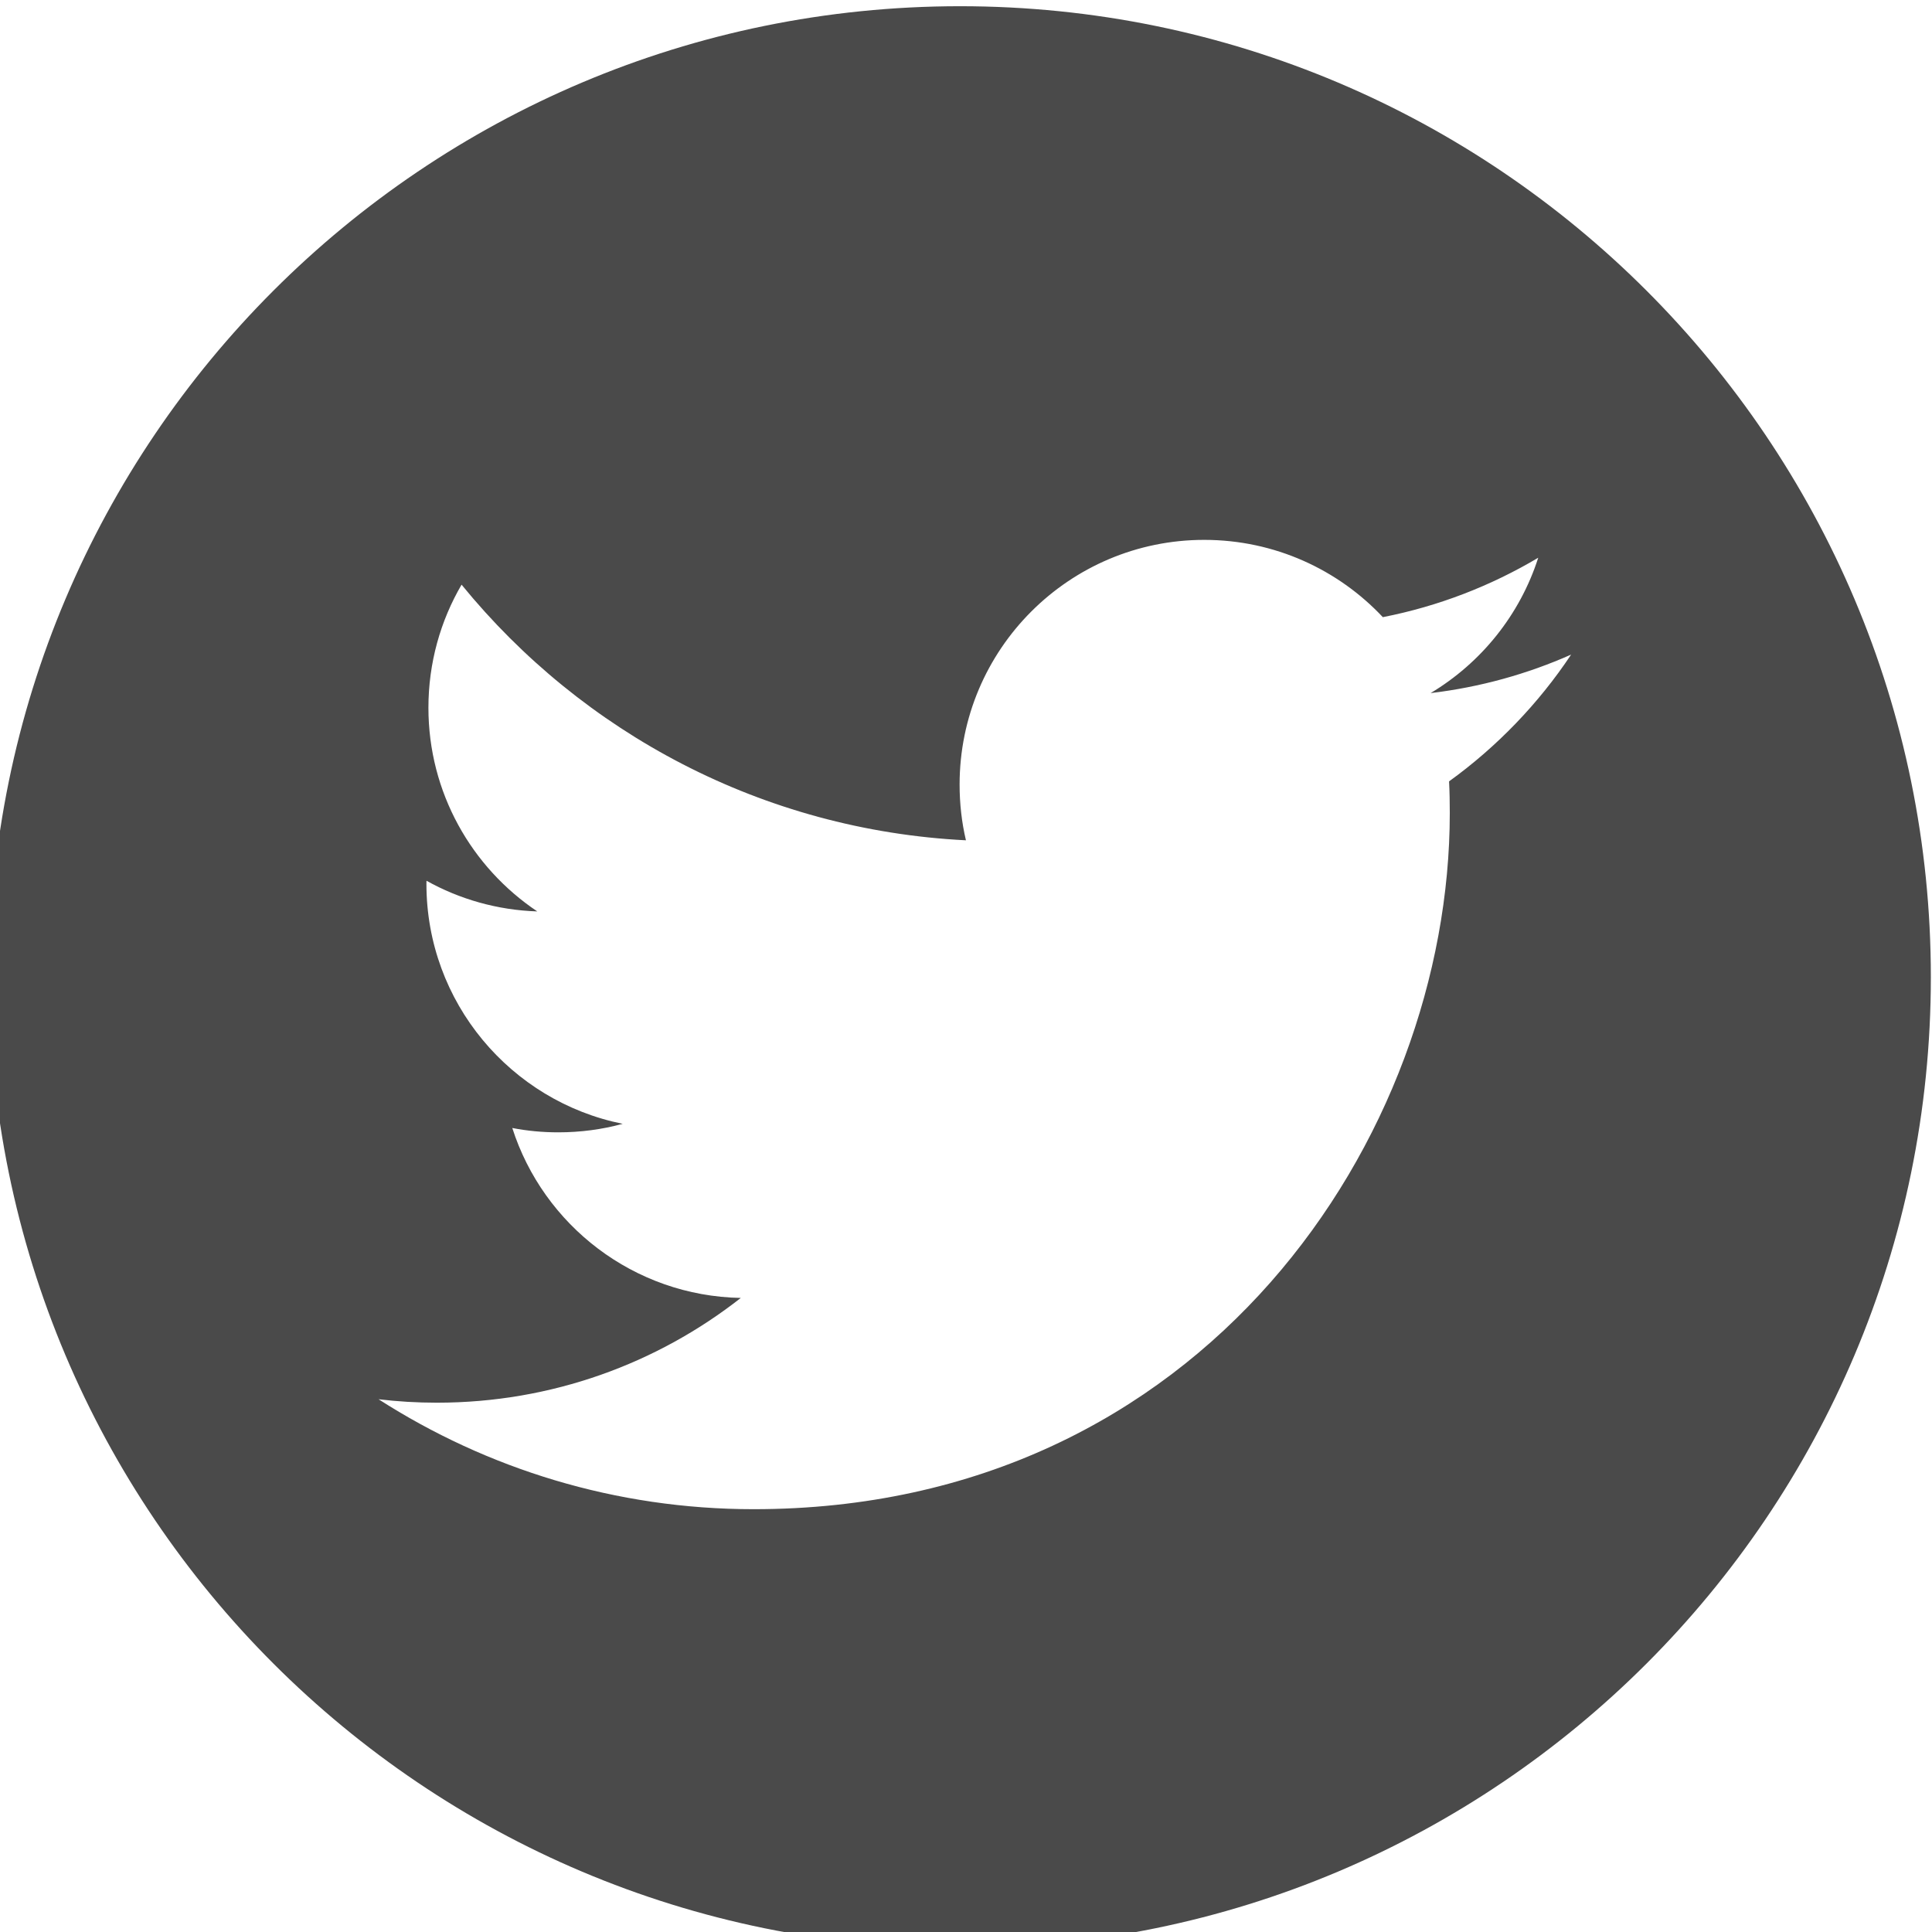
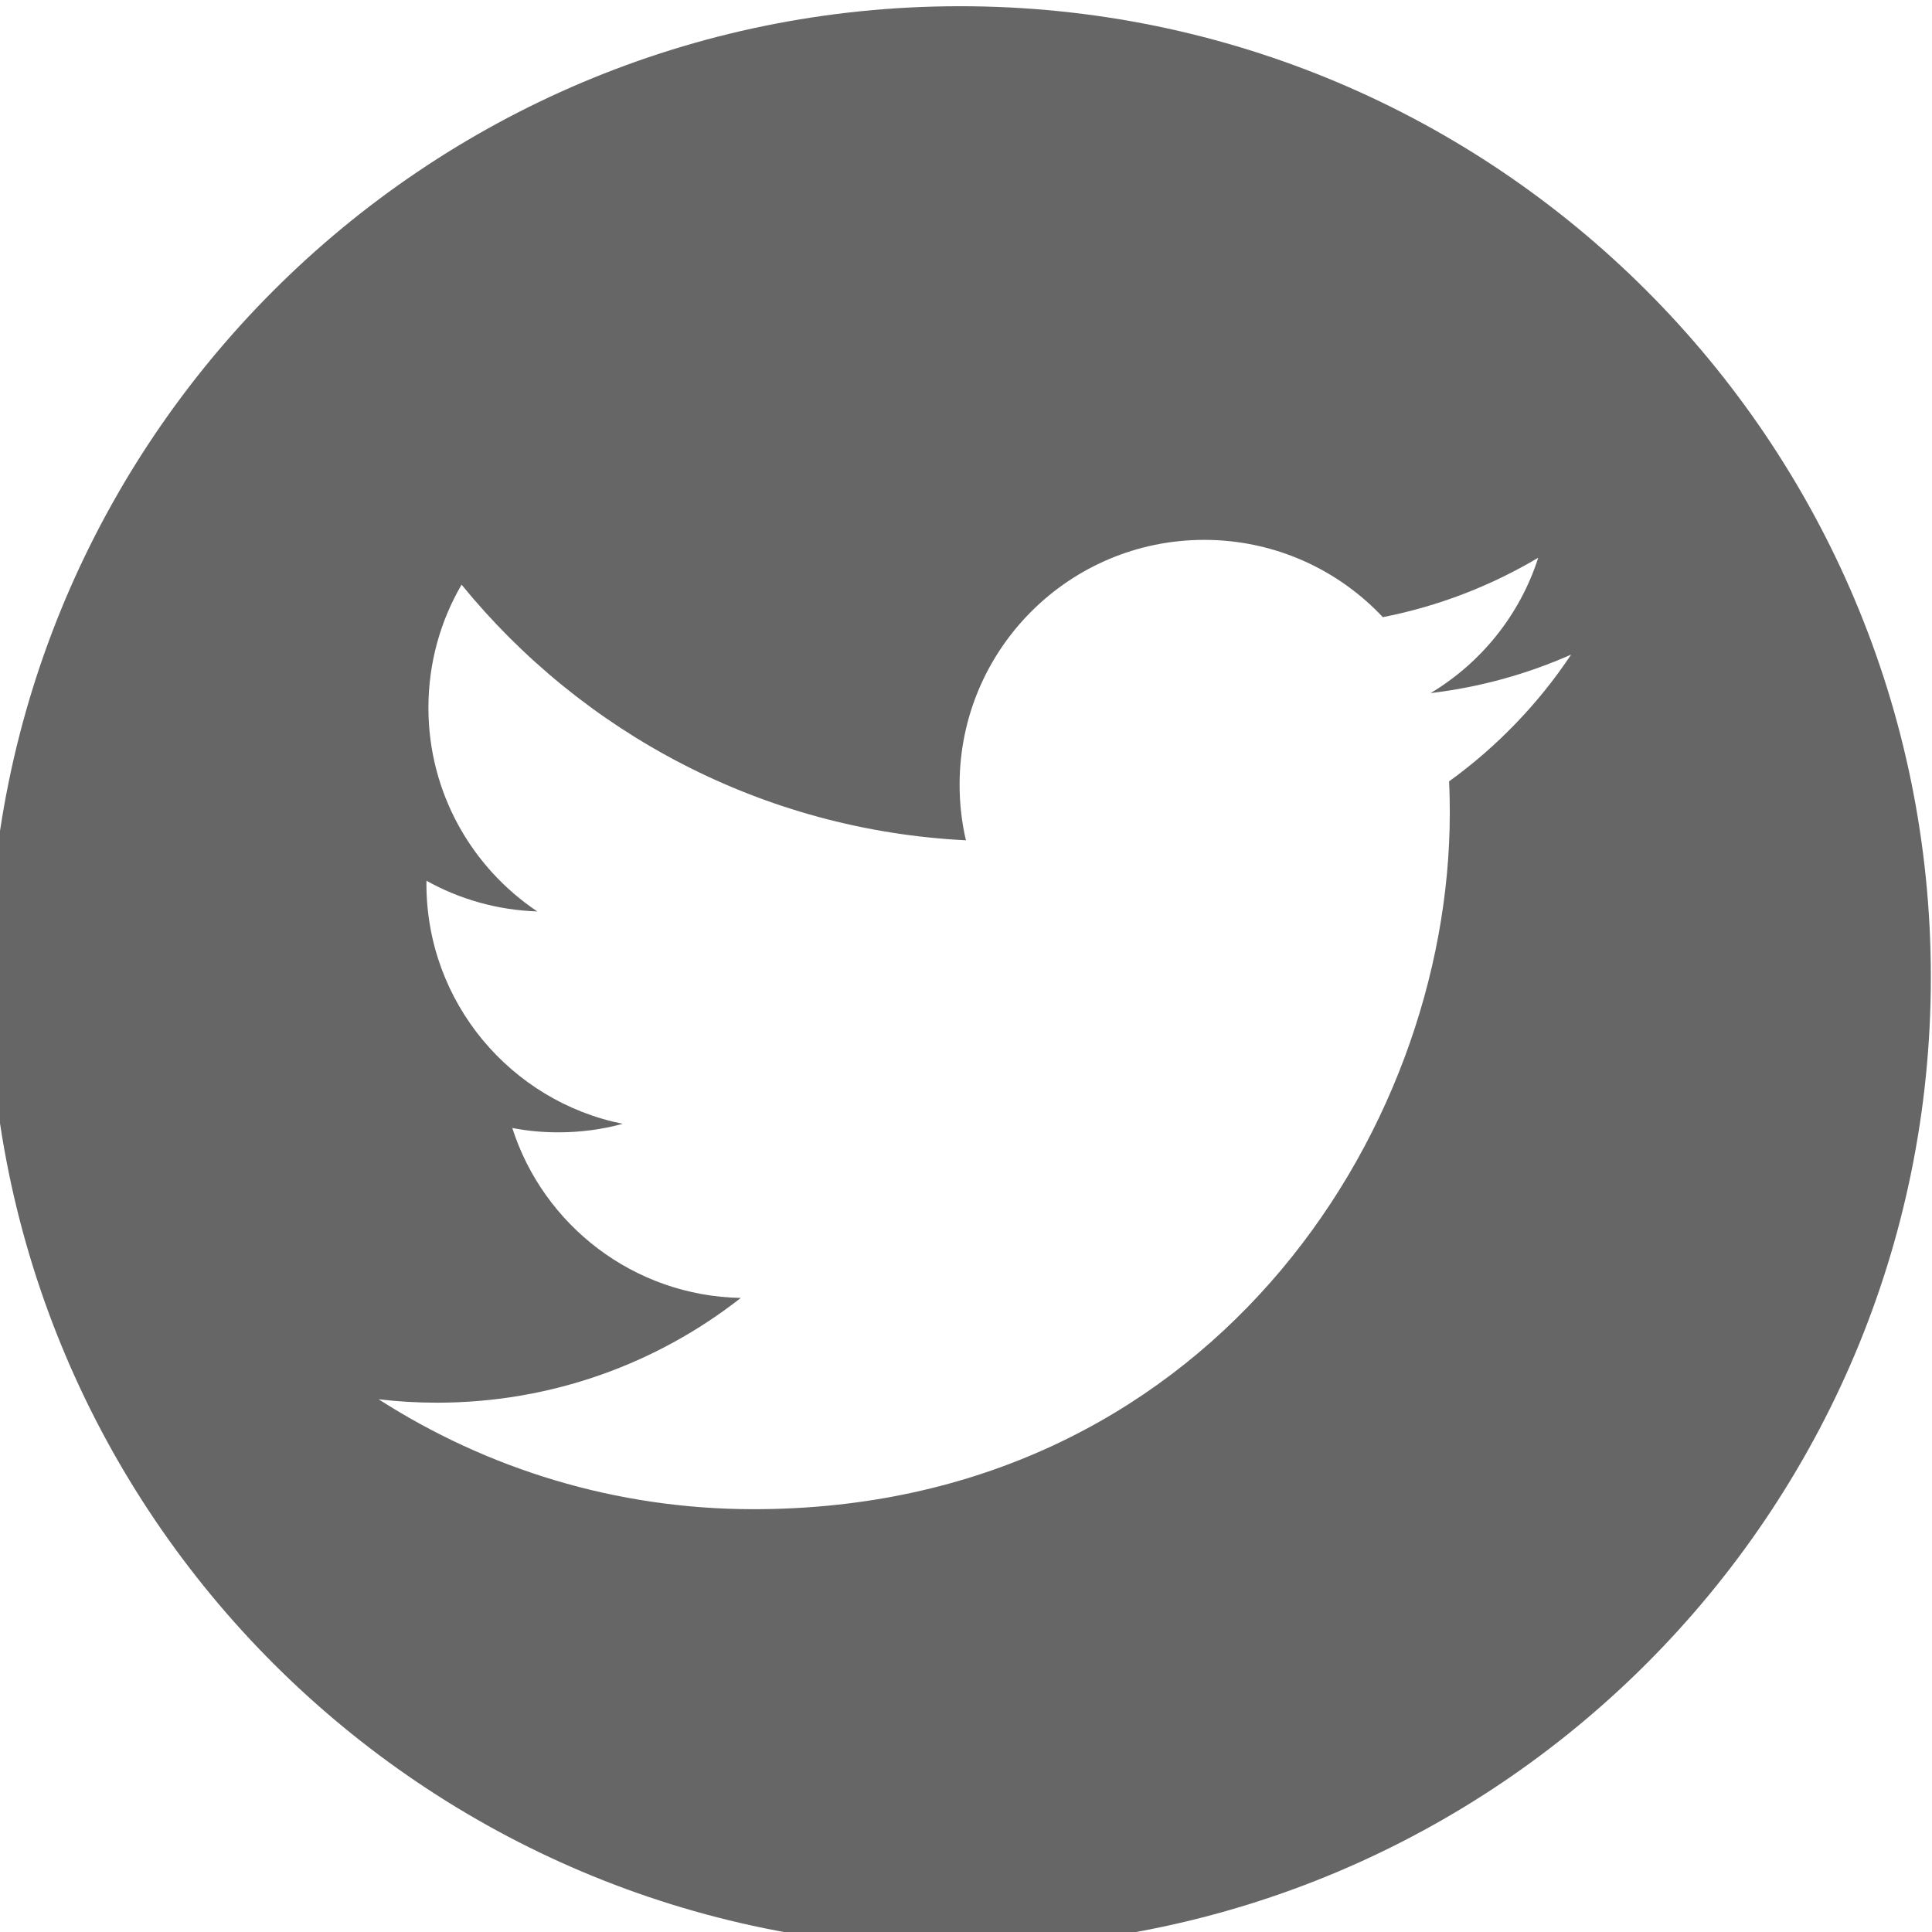
<svg xmlns="http://www.w3.org/2000/svg" width="32px" height="32px" viewBox="0 0 32 32" version="1.1">
  <description>Created with Sketch (http://www.bohemiancoding.com/sketch)</description>
  <defs />
  <g id="Page-1" stroke="none" stroke-width="1" fill="none" fill-rule="evenodd">
-     <g id="twitter-dark" fill="#4A4A4A">
+     <g id="twitter-dark" fill="#666666">
      <path d="M15.901,0.103 C7.019,0.103 -0.181,7.304 -0.181,16.184 C-0.181,25.066 7.019,32.264 15.901,32.264 C24.782,32.264 31.981,25.066 31.981,16.184 C31.981,7.304 24.782,0.103 15.901,0.103 L15.901,0.103 Z M24.001,12.942 C24.01,13.115 24.013,13.29 24.013,13.466 C24.013,18.822 19.937,24.997 12.483,24.997 C10.194,24.997 8.063,24.326 6.27,23.176 C6.587,23.214 6.909,23.233 7.237,23.233 C9.136,23.233 10.883,22.585 12.27,21.498 C10.497,21.465 9,20.293 8.485,18.683 C8.731,18.731 8.985,18.755 9.247,18.755 C9.616,18.755 9.974,18.707 10.314,18.614 C8.46,18.241 7.063,16.602 7.063,14.64 C7.063,14.623 7.063,14.606 7.064,14.588 C7.609,14.892 8.234,15.074 8.899,15.096 C7.811,14.367 7.096,13.128 7.096,11.722 C7.096,10.979 7.296,10.282 7.645,9.684 C9.644,12.136 12.63,13.75 15.999,13.918 C15.929,13.622 15.894,13.312 15.894,12.995 C15.894,10.757 17.708,8.942 19.946,8.942 C21.112,8.942 22.165,9.435 22.904,10.222 C23.828,10.041 24.695,9.703 25.478,9.238 C25.174,10.185 24.532,10.979 23.695,11.48 C24.516,11.382 25.297,11.164 26.023,10.842 C25.481,11.656 24.793,12.37 24.001,12.942 L24.001,12.942 Z" id="Shape" />
    </g>
  </g>
</svg>
